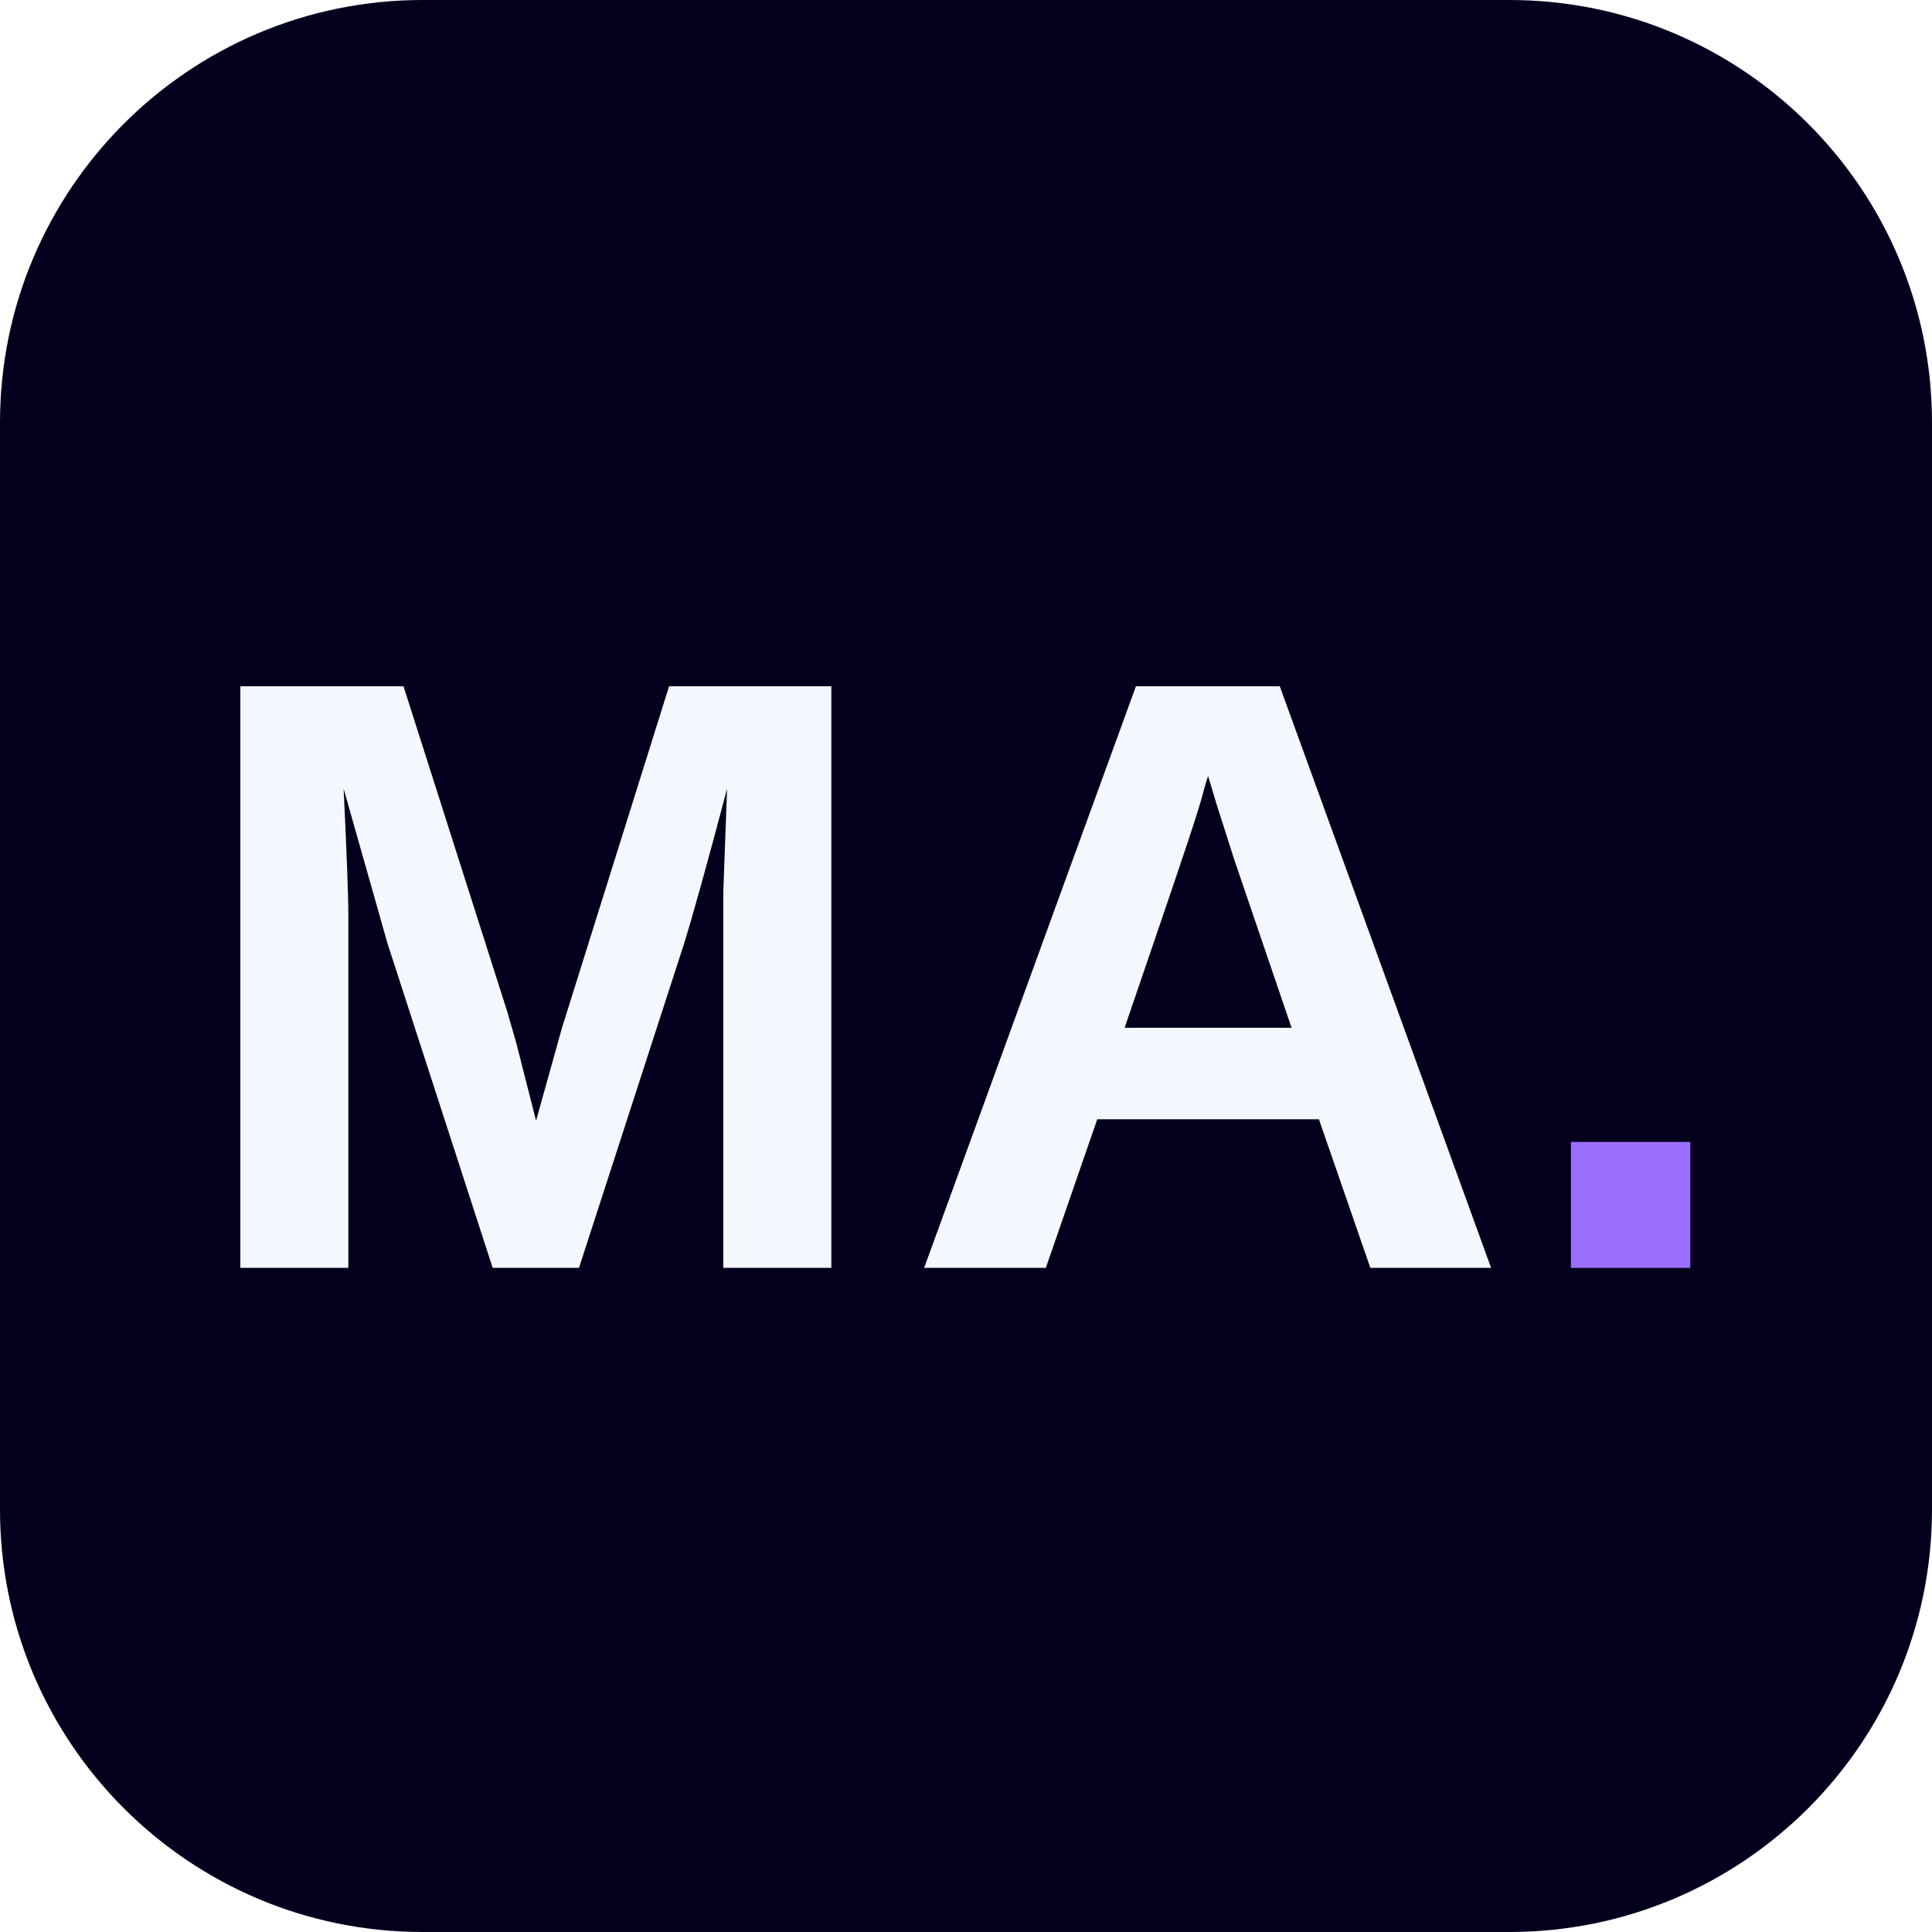
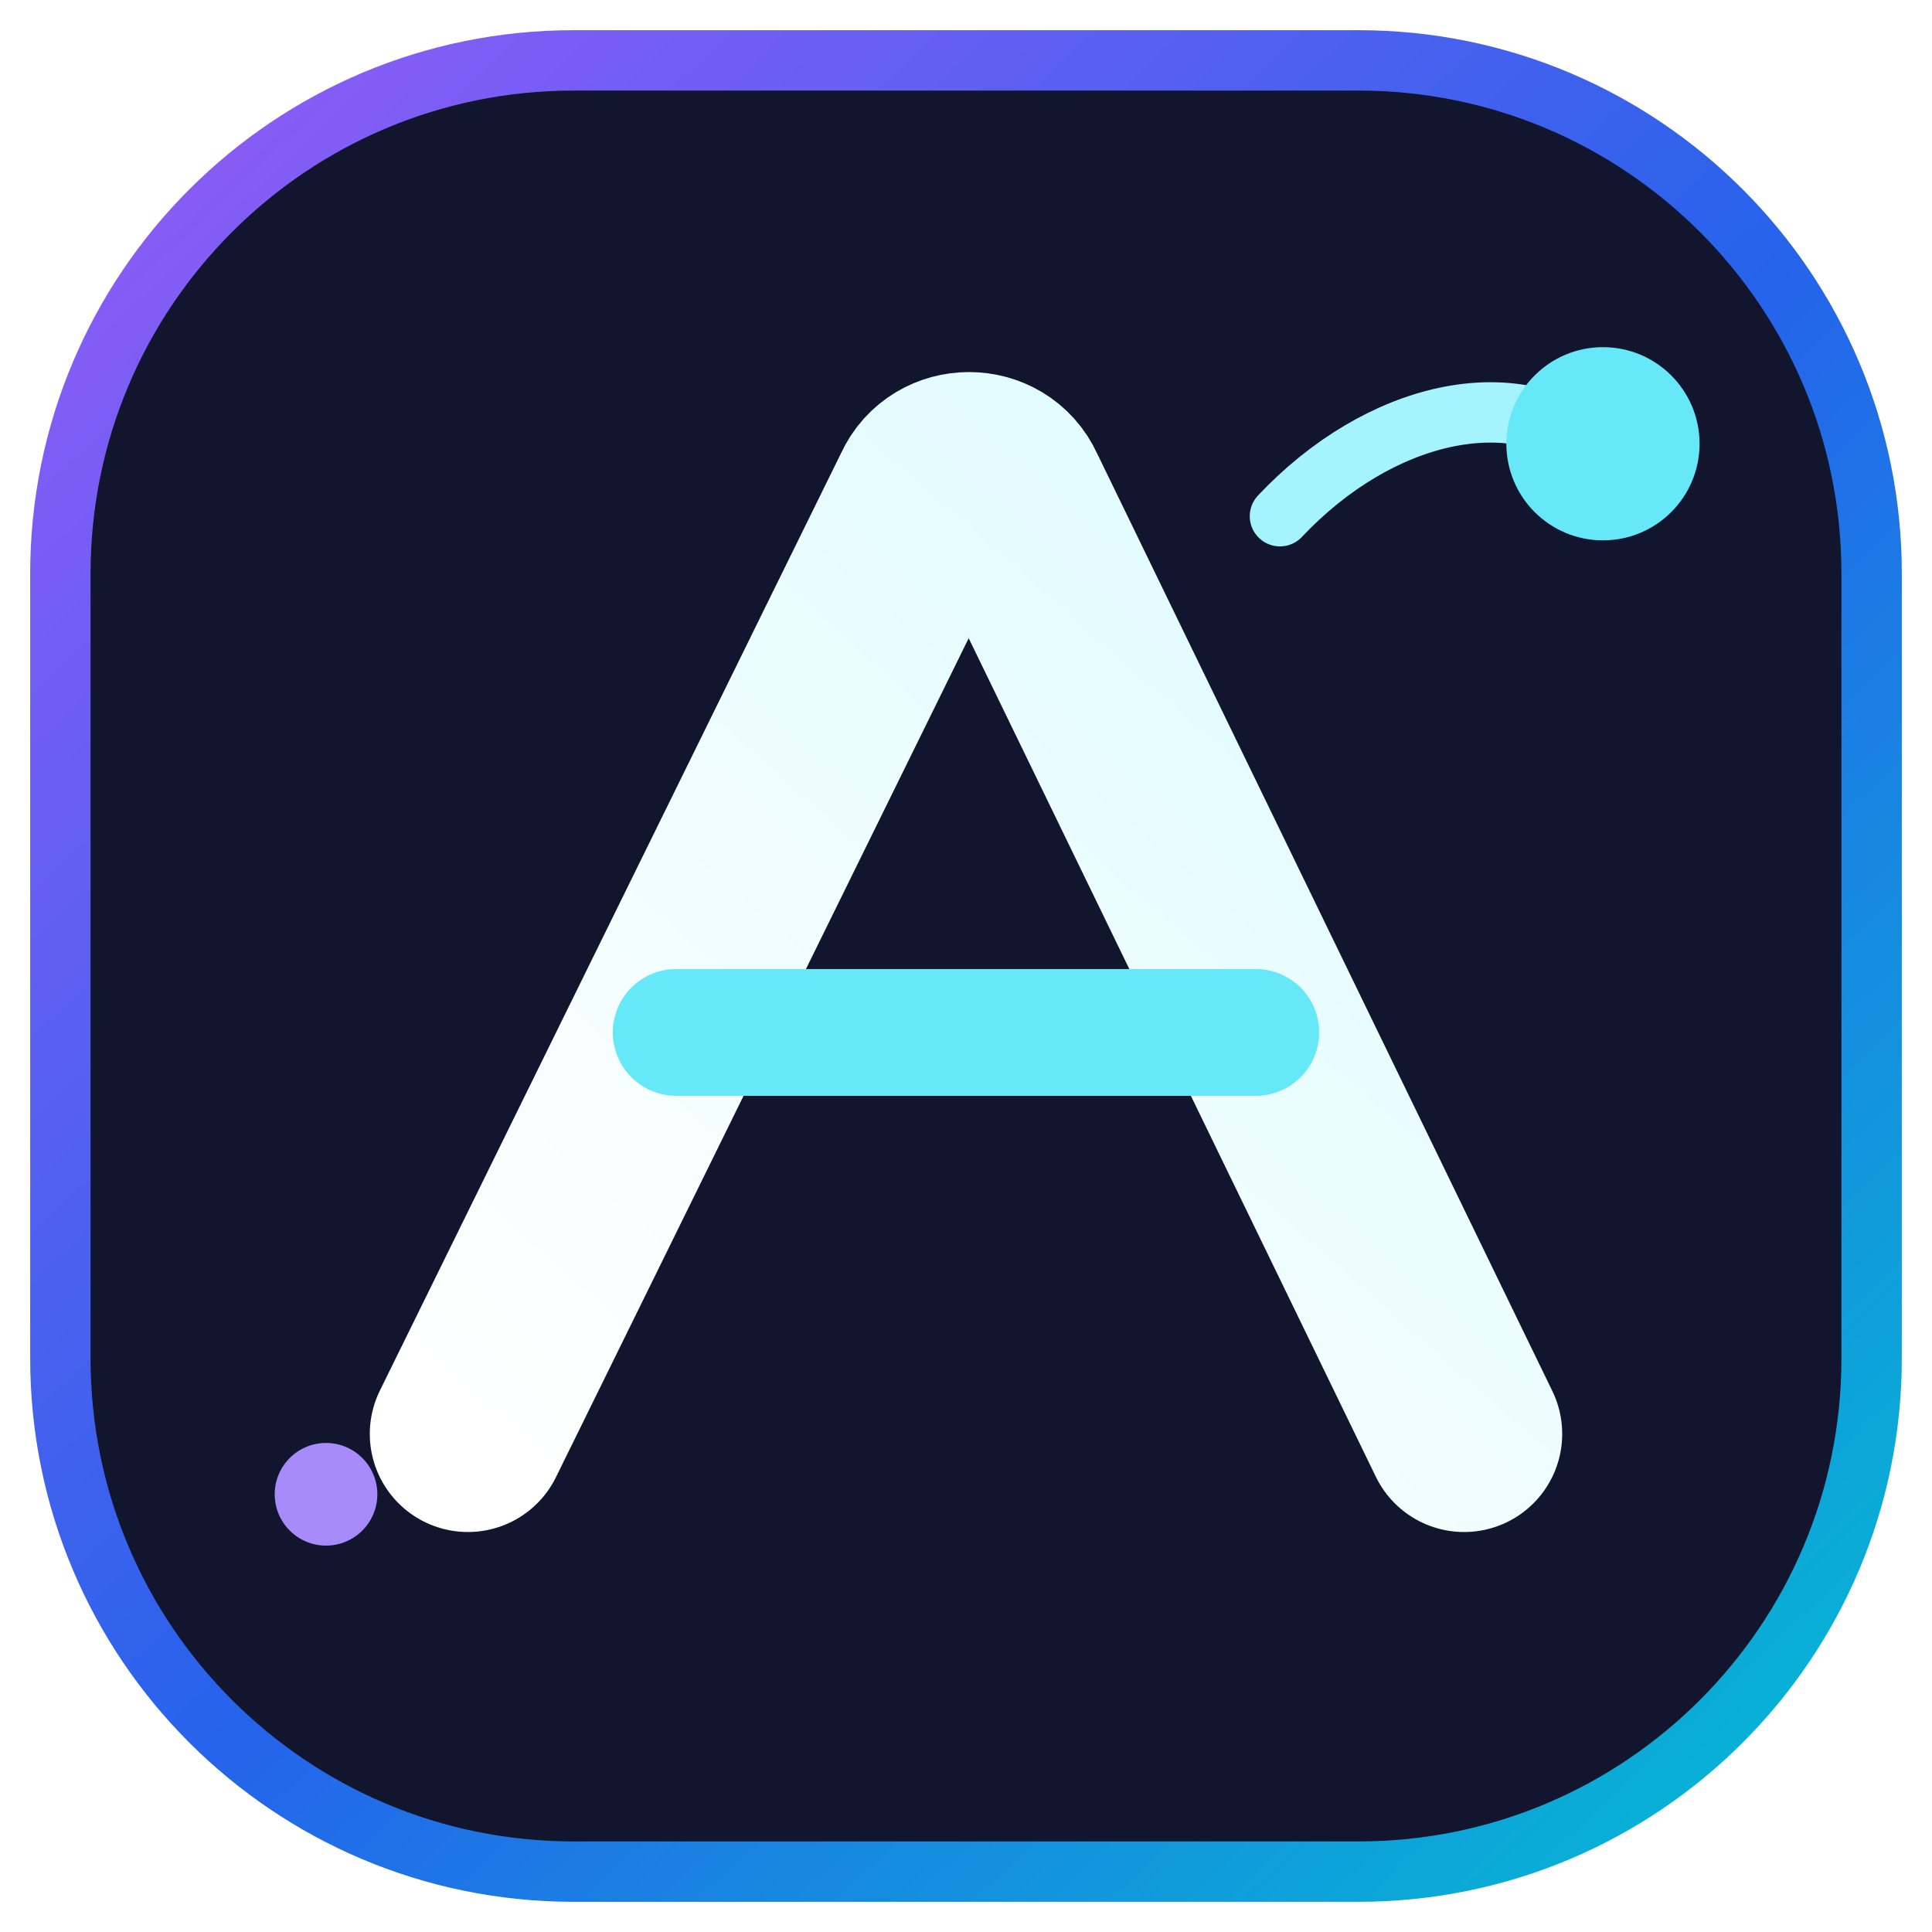
- <svg xmlns="http://www.w3.org/2000/svg" viewBox="0 0 64 64">
-   <rect width="64" height="64" rx="14" fill="#03001E" />
-   <text x="32" y="42" text-anchor="middle" font-family="'Space Grotesk', 'Segoe UI', Arial, sans-serif" font-weight="700" font-size="28" letter-spacing="0.5" fill="#F5F7FF">MA<tspan fill="#9D6FFF">.</tspan>
-   </text>
+ <svg xmlns="http://www.w3.org/2000/svg" class="awais-mark" viewBox="0 0 64 64" role="img" aria-label="Awais monogram">
+   <defs>
+     <linearGradient id="awais-mark-bg" x1="6" y1="4" x2="59" y2="60" gradientUnits="userSpaceOnUse">
+       <stop offset="0" stop-color="#8B5CF6" />
+       <stop offset="0.52" stop-color="#2563EB" />
+       <stop offset="1" stop-color="#06B6D4" />
+     </linearGradient>
+     <linearGradient id="awais-mark-stroke" x1="17" y1="48" x2="46" y2="15" gradientUnits="userSpaceOnUse">
+       <stop offset="0" stop-color="#FFFFFF" />
+       <stop offset="1" stop-color="#DDFBFF" />
+     </linearGradient>
+   </defs>
+   <rect x="2" y="2" width="60" height="60" rx="17" fill="#11152D" stroke="url(#awais-mark-bg)" stroke-width="2" />
+   <path d="M15.5 47.5 30.8 16.4c.5-1.1 2.1-1.1 2.6 0l15.1 31.1" fill="none" stroke="url(#awais-mark-stroke)" stroke-width="6.5" stroke-linecap="round" stroke-linejoin="round" />
+   <path d="M22.4 34.2h19.2" fill="none" stroke="#67E8F9" stroke-width="4.2" stroke-linecap="round" />
+   <path d="M42.4 17.1c3.3-3.5 7.8-4.5 10.5-2.2" fill="none" stroke="#A5F3FC" stroke-width="2" stroke-linecap="round" />
+   <circle cx="53.1" cy="14.7" r="3.2" fill="#67E8F9" />
+   <circle cx="10.8" cy="49.5" r="1.7" fill="#A78BFA" />
</svg>
